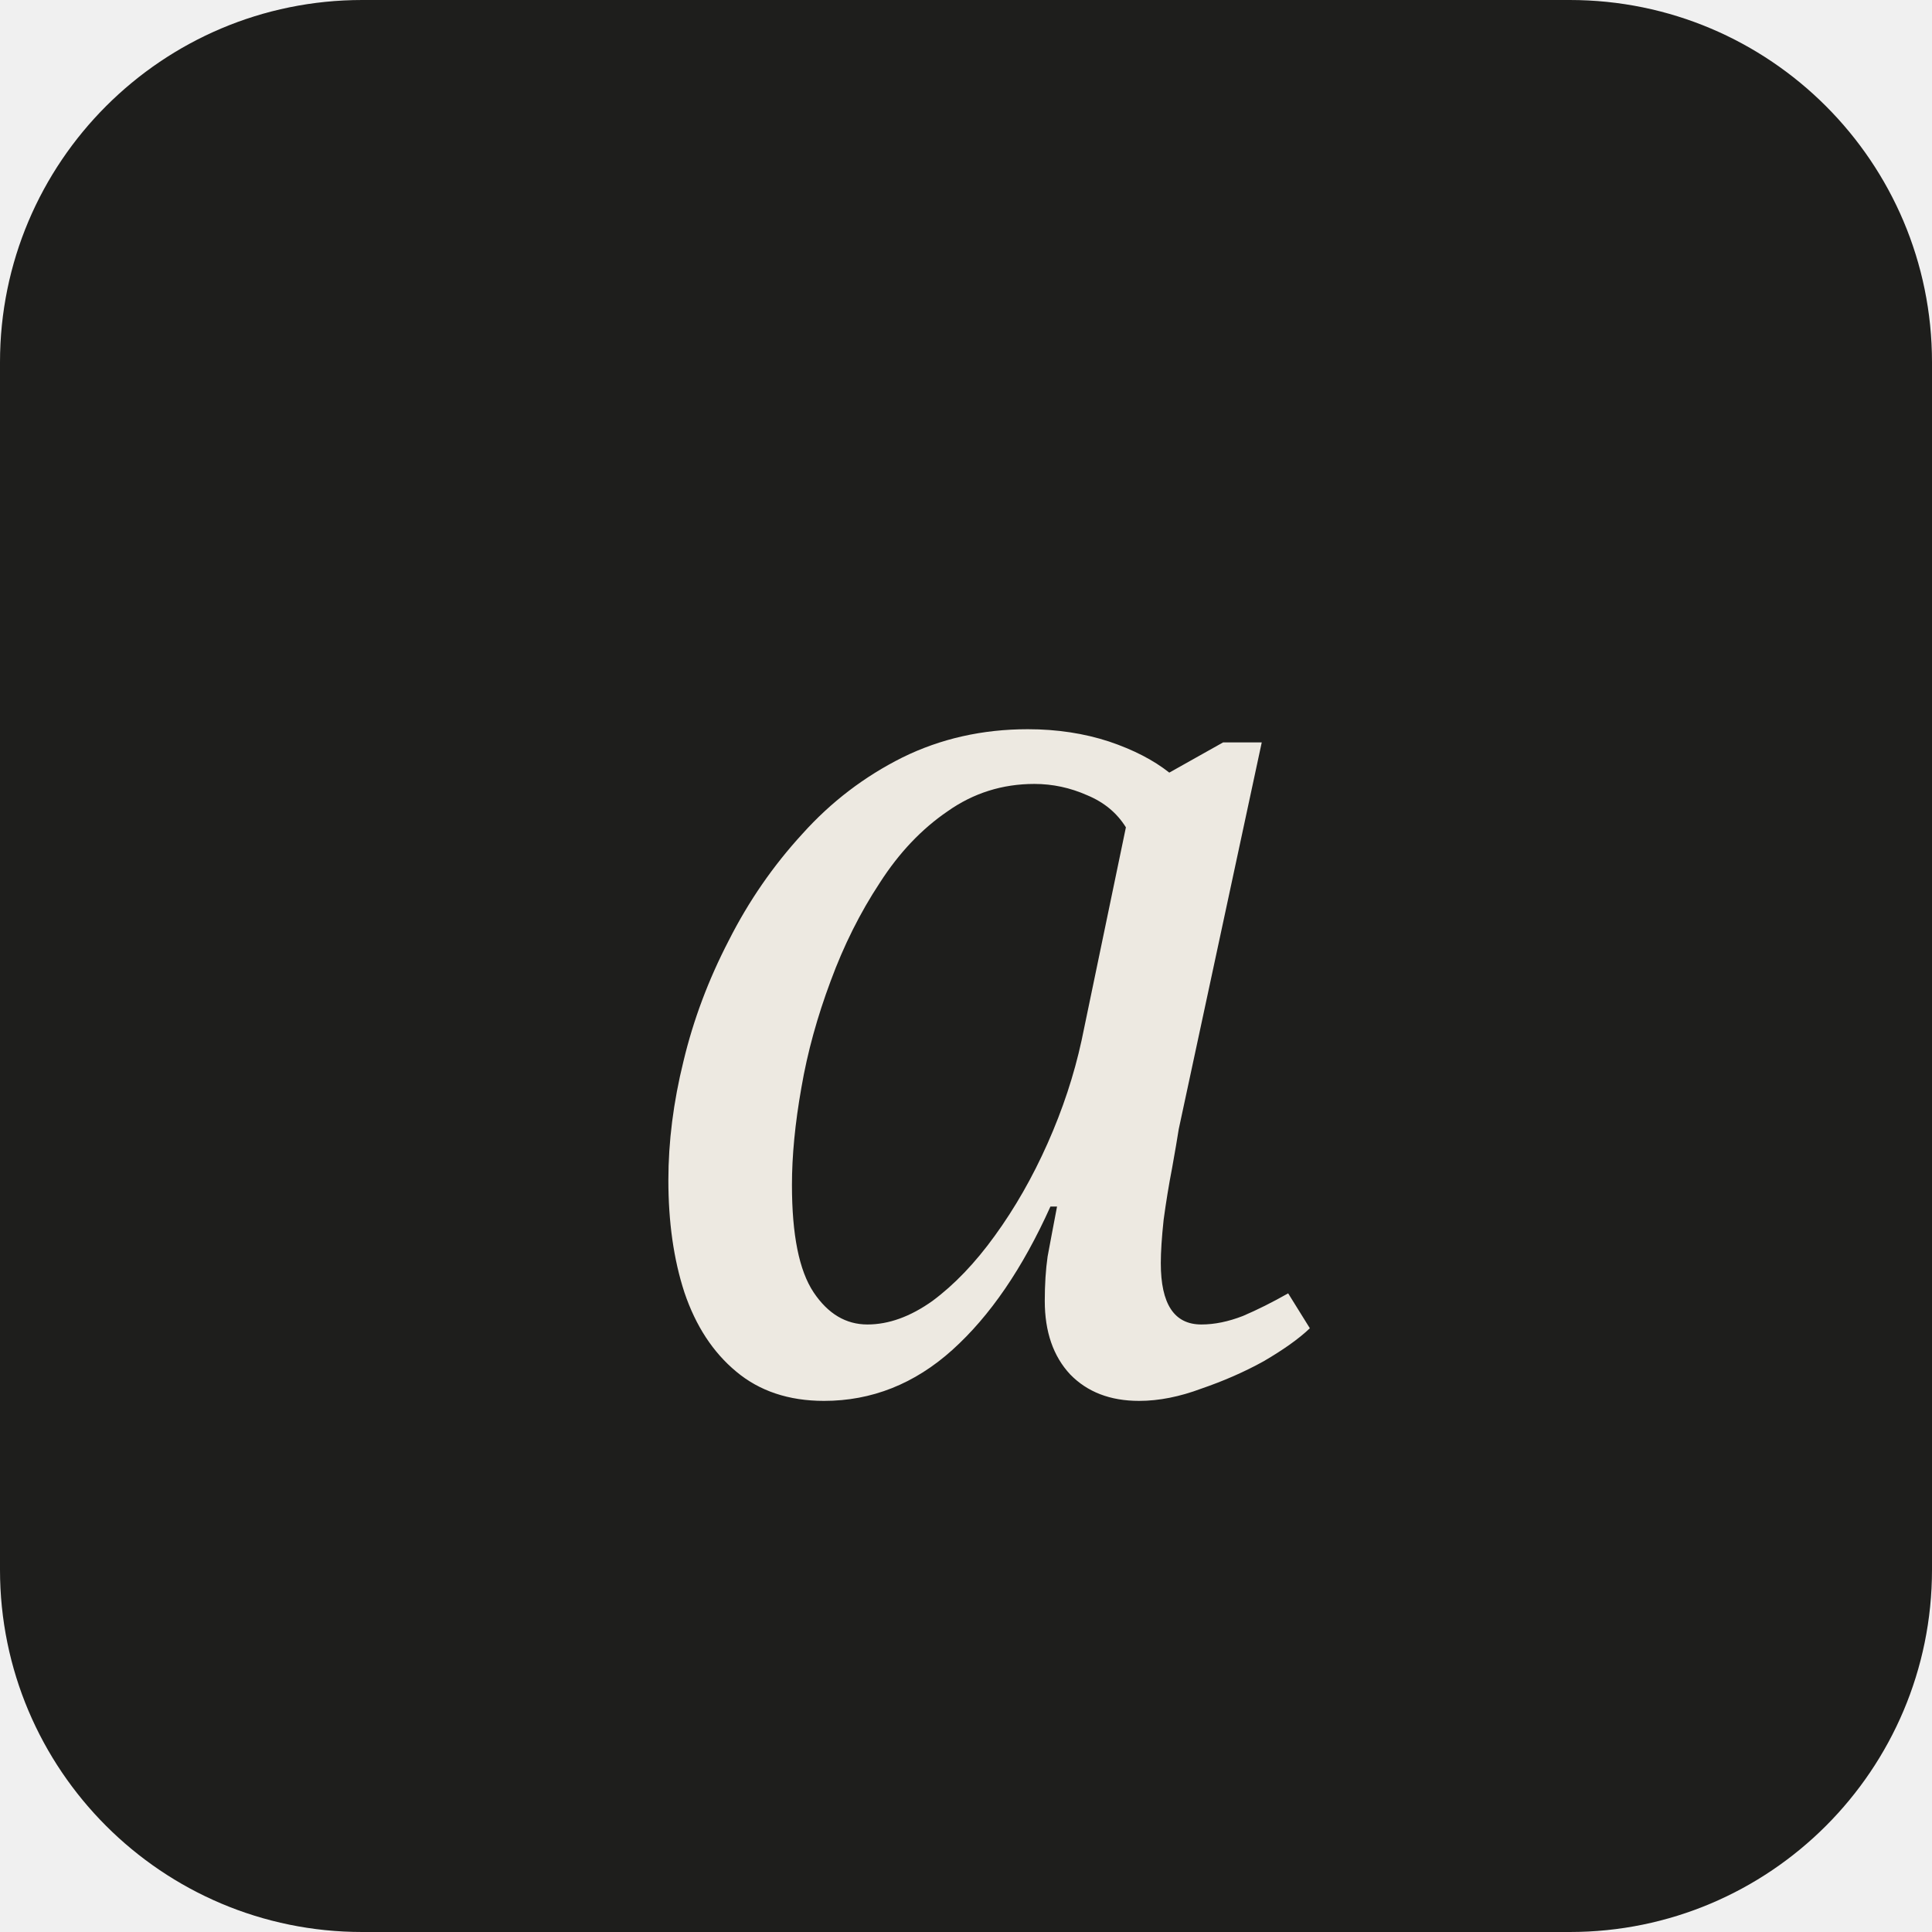
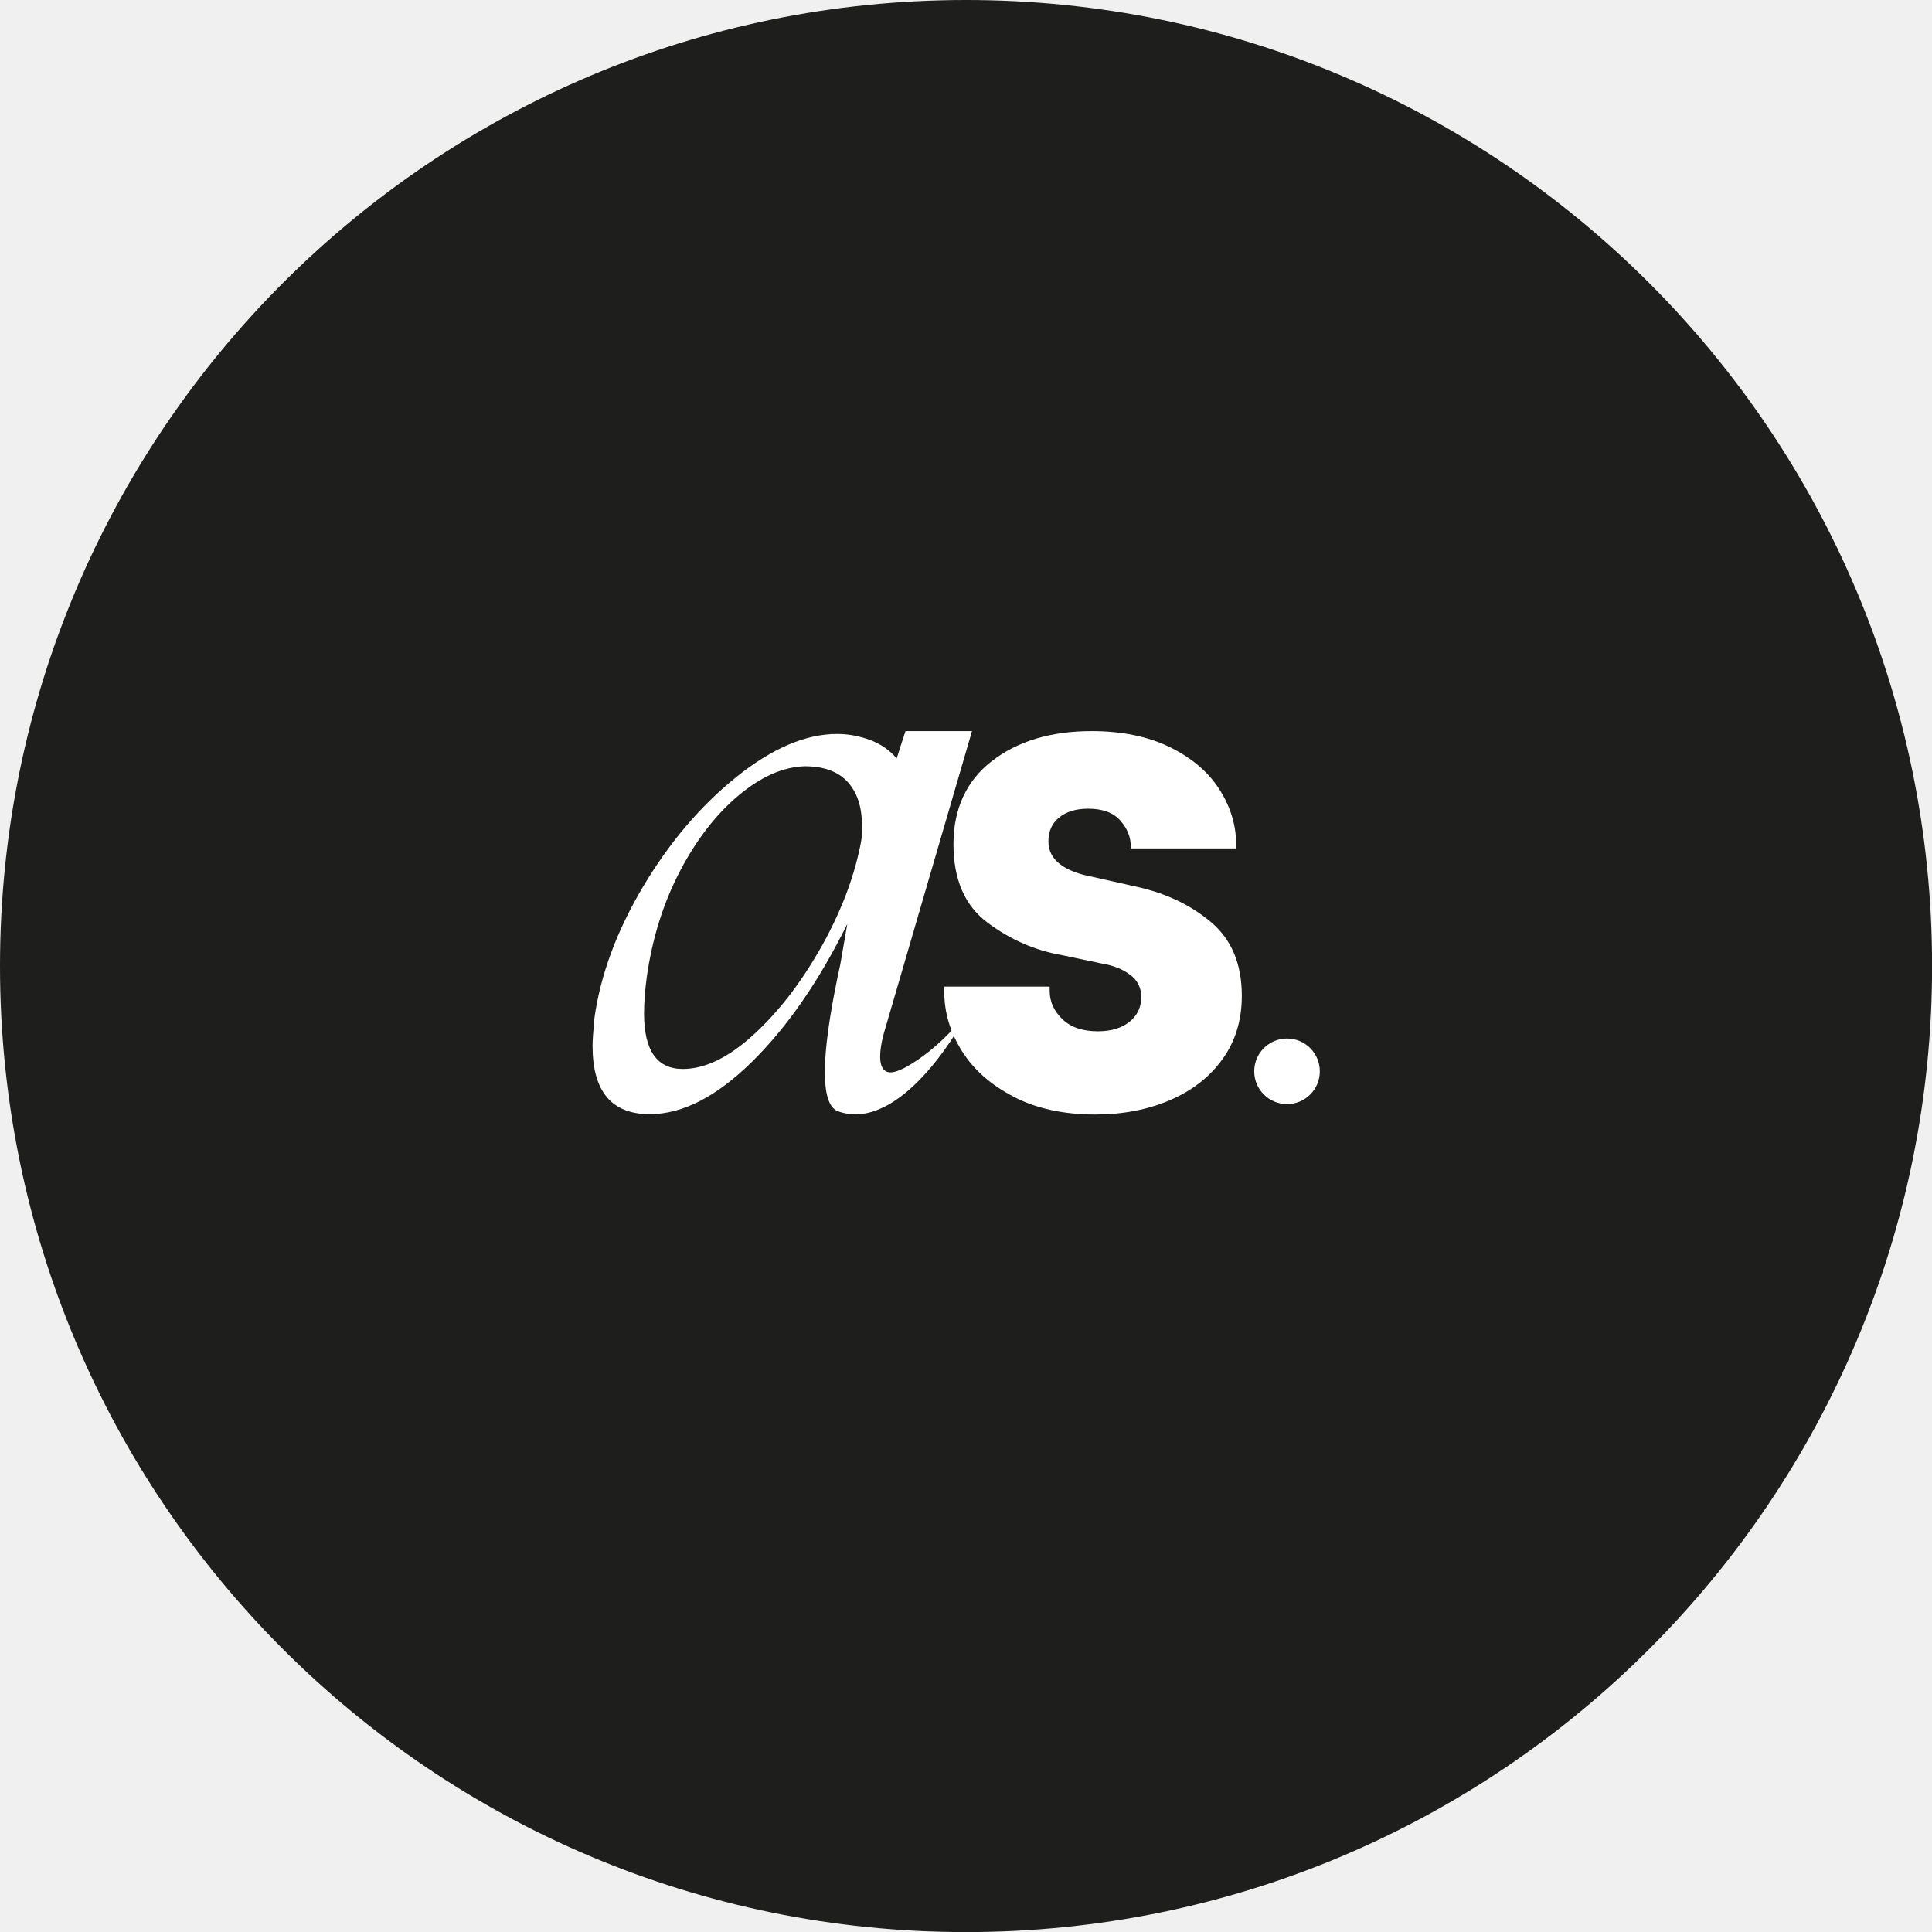
- <svg xmlns="http://www.w3.org/2000/svg" viewBox="0 0 32 32">
-   <rect width="32" height="32" rx="6" fill="#1E1E1C" />
-   <text x="16" y="23" font-family="Georgia, serif" font-style="italic" font-size="20" fill="#EDE9E1" text-anchor="middle">a</text>
+ <svg xmlns="http://www.w3.org/2000/svg" viewBox="0 0 230.35 230.35">
+   <circle cx="115.18" cy="115.18" r="115.18" fill="#1E1E1C" />
+   <circle cx="113.17" cy="113.79" r="66.96" fill="#1e1f1c" />
+   <circle cx="153.45" cy="127.73" r="3.91" fill="#fff" />
+   <path fill="#fff" d="M107.73,127.37c-4.47,2.35-2.23-4.58-2.23-4.58l10.39-35.62h-7.93s-.41,1.23-1.05,3.26c-.79-.94-1.8-1.66-3.04-2.15-1.32-.51-2.68-.77-4.07-.77-3.74,0-7.74,1.71-11.99,5.12-4.25,3.41-7.96,7.76-11.11,13.04-3.15,5.28-5.1,10.53-5.83,15.73-.15,1.61-.22,2.71-.22,3.3,0,5.43,2.27,8.14,6.82,8.14,3.89,0,7.94-2.07,12.16-6.22,4.22-4.14,8.01-9.63,11.39-16.45l-.83,4.8c-1.94,8.85-2.82,16.61-.26,17.53,7.4,2.64,14.52-10.16,14.52-10.16l1.03-1.84s-3.26,4.52-7.73,6.87ZM97.81,113.09c-2.35,4.14-5.01,7.57-7.98,10.29-2.97,2.71-5.78,4.07-8.42,4.07-3.08,0-4.62-2.2-4.62-6.6,0-1.32.11-2.79.33-4.4.66-4.62,1.98-8.82,3.96-12.6,1.98-3.78,4.31-6.78,6.99-9.02,2.68-2.24,5.3-3.39,7.87-3.47,2.27,0,3.98.62,5.12,1.87,1.14,1.25,1.71,2.97,1.71,5.17.07.73,0,1.58-.22,2.53-.81,3.96-2.39,8.01-4.73,12.16Z" />
+   <path fill="#fff" d="M120.9,130.78c-2.72-1.39-4.79-3.21-6.2-5.45s-2.12-4.62-2.12-7.12v-.58h12.57v.5c0,1.28.5,2.4,1.5,3.37,1,.97,2.41,1.46,4.25,1.46,1.55,0,2.8-.37,3.75-1.12.94-.75,1.42-1.73,1.42-2.96,0-1.11-.44-2-1.33-2.66-.89-.67-2-1.11-3.33-1.33l-4.74-1c-3.22-.55-6.19-1.84-8.91-3.87-2.72-2.02-4.08-5.15-4.08-9.36s1.54-7.59,4.62-9.95c3.08-2.36,7.03-3.54,11.86-3.54,3.61,0,6.71.64,9.32,1.91,2.61,1.28,4.58,2.96,5.91,5.04s2,4.29,2,6.62v.42h-12.57v-.25c0-1.11-.42-2.14-1.25-3.08-.83-.94-2.11-1.41-3.83-1.41-1.44,0-2.59.35-3.45,1.04-.86.69-1.29,1.65-1.29,2.87,0,2.16,1.8,3.58,5.41,4.25l5.16,1.16c3.5.78,6.45,2.19,8.87,4.25,2.41,2.05,3.62,4.97,3.62,8.74,0,2.89-.76,5.4-2.29,7.53-1.53,2.14-3.62,3.77-6.28,4.91s-5.63,1.71-8.91,1.71c-3.72,0-6.94-.69-9.66-2.08Z" />
</svg>
